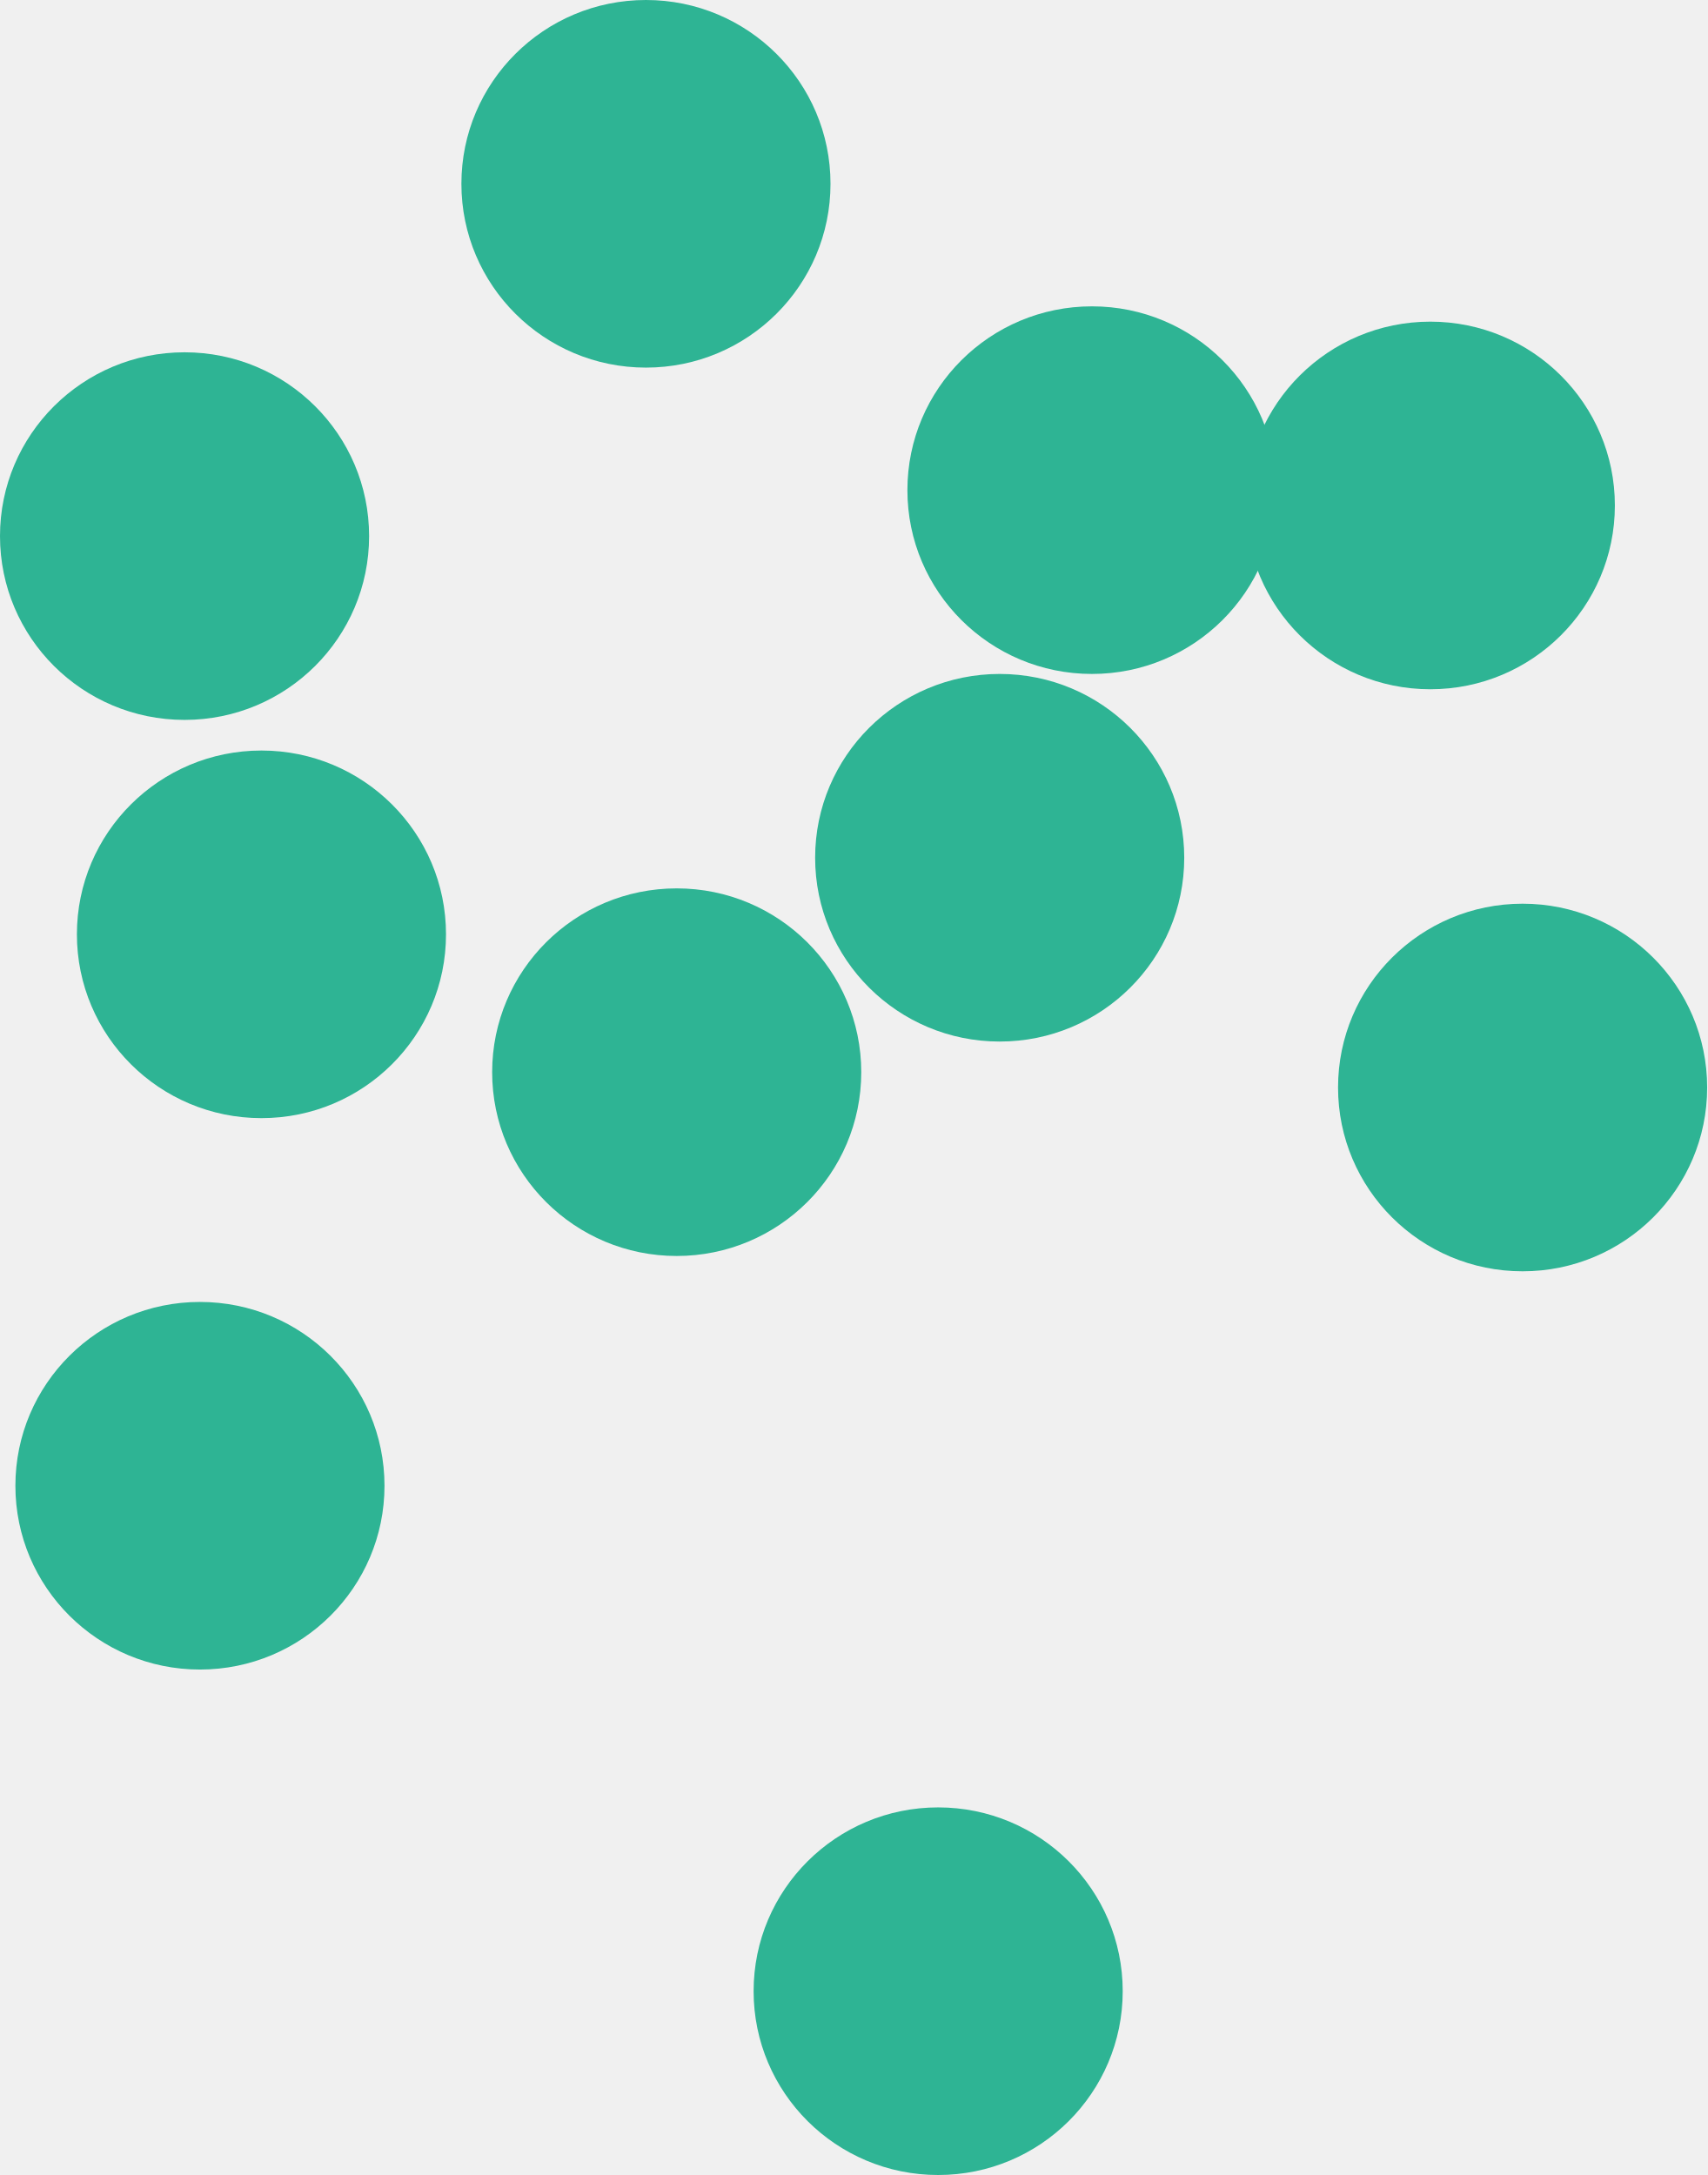
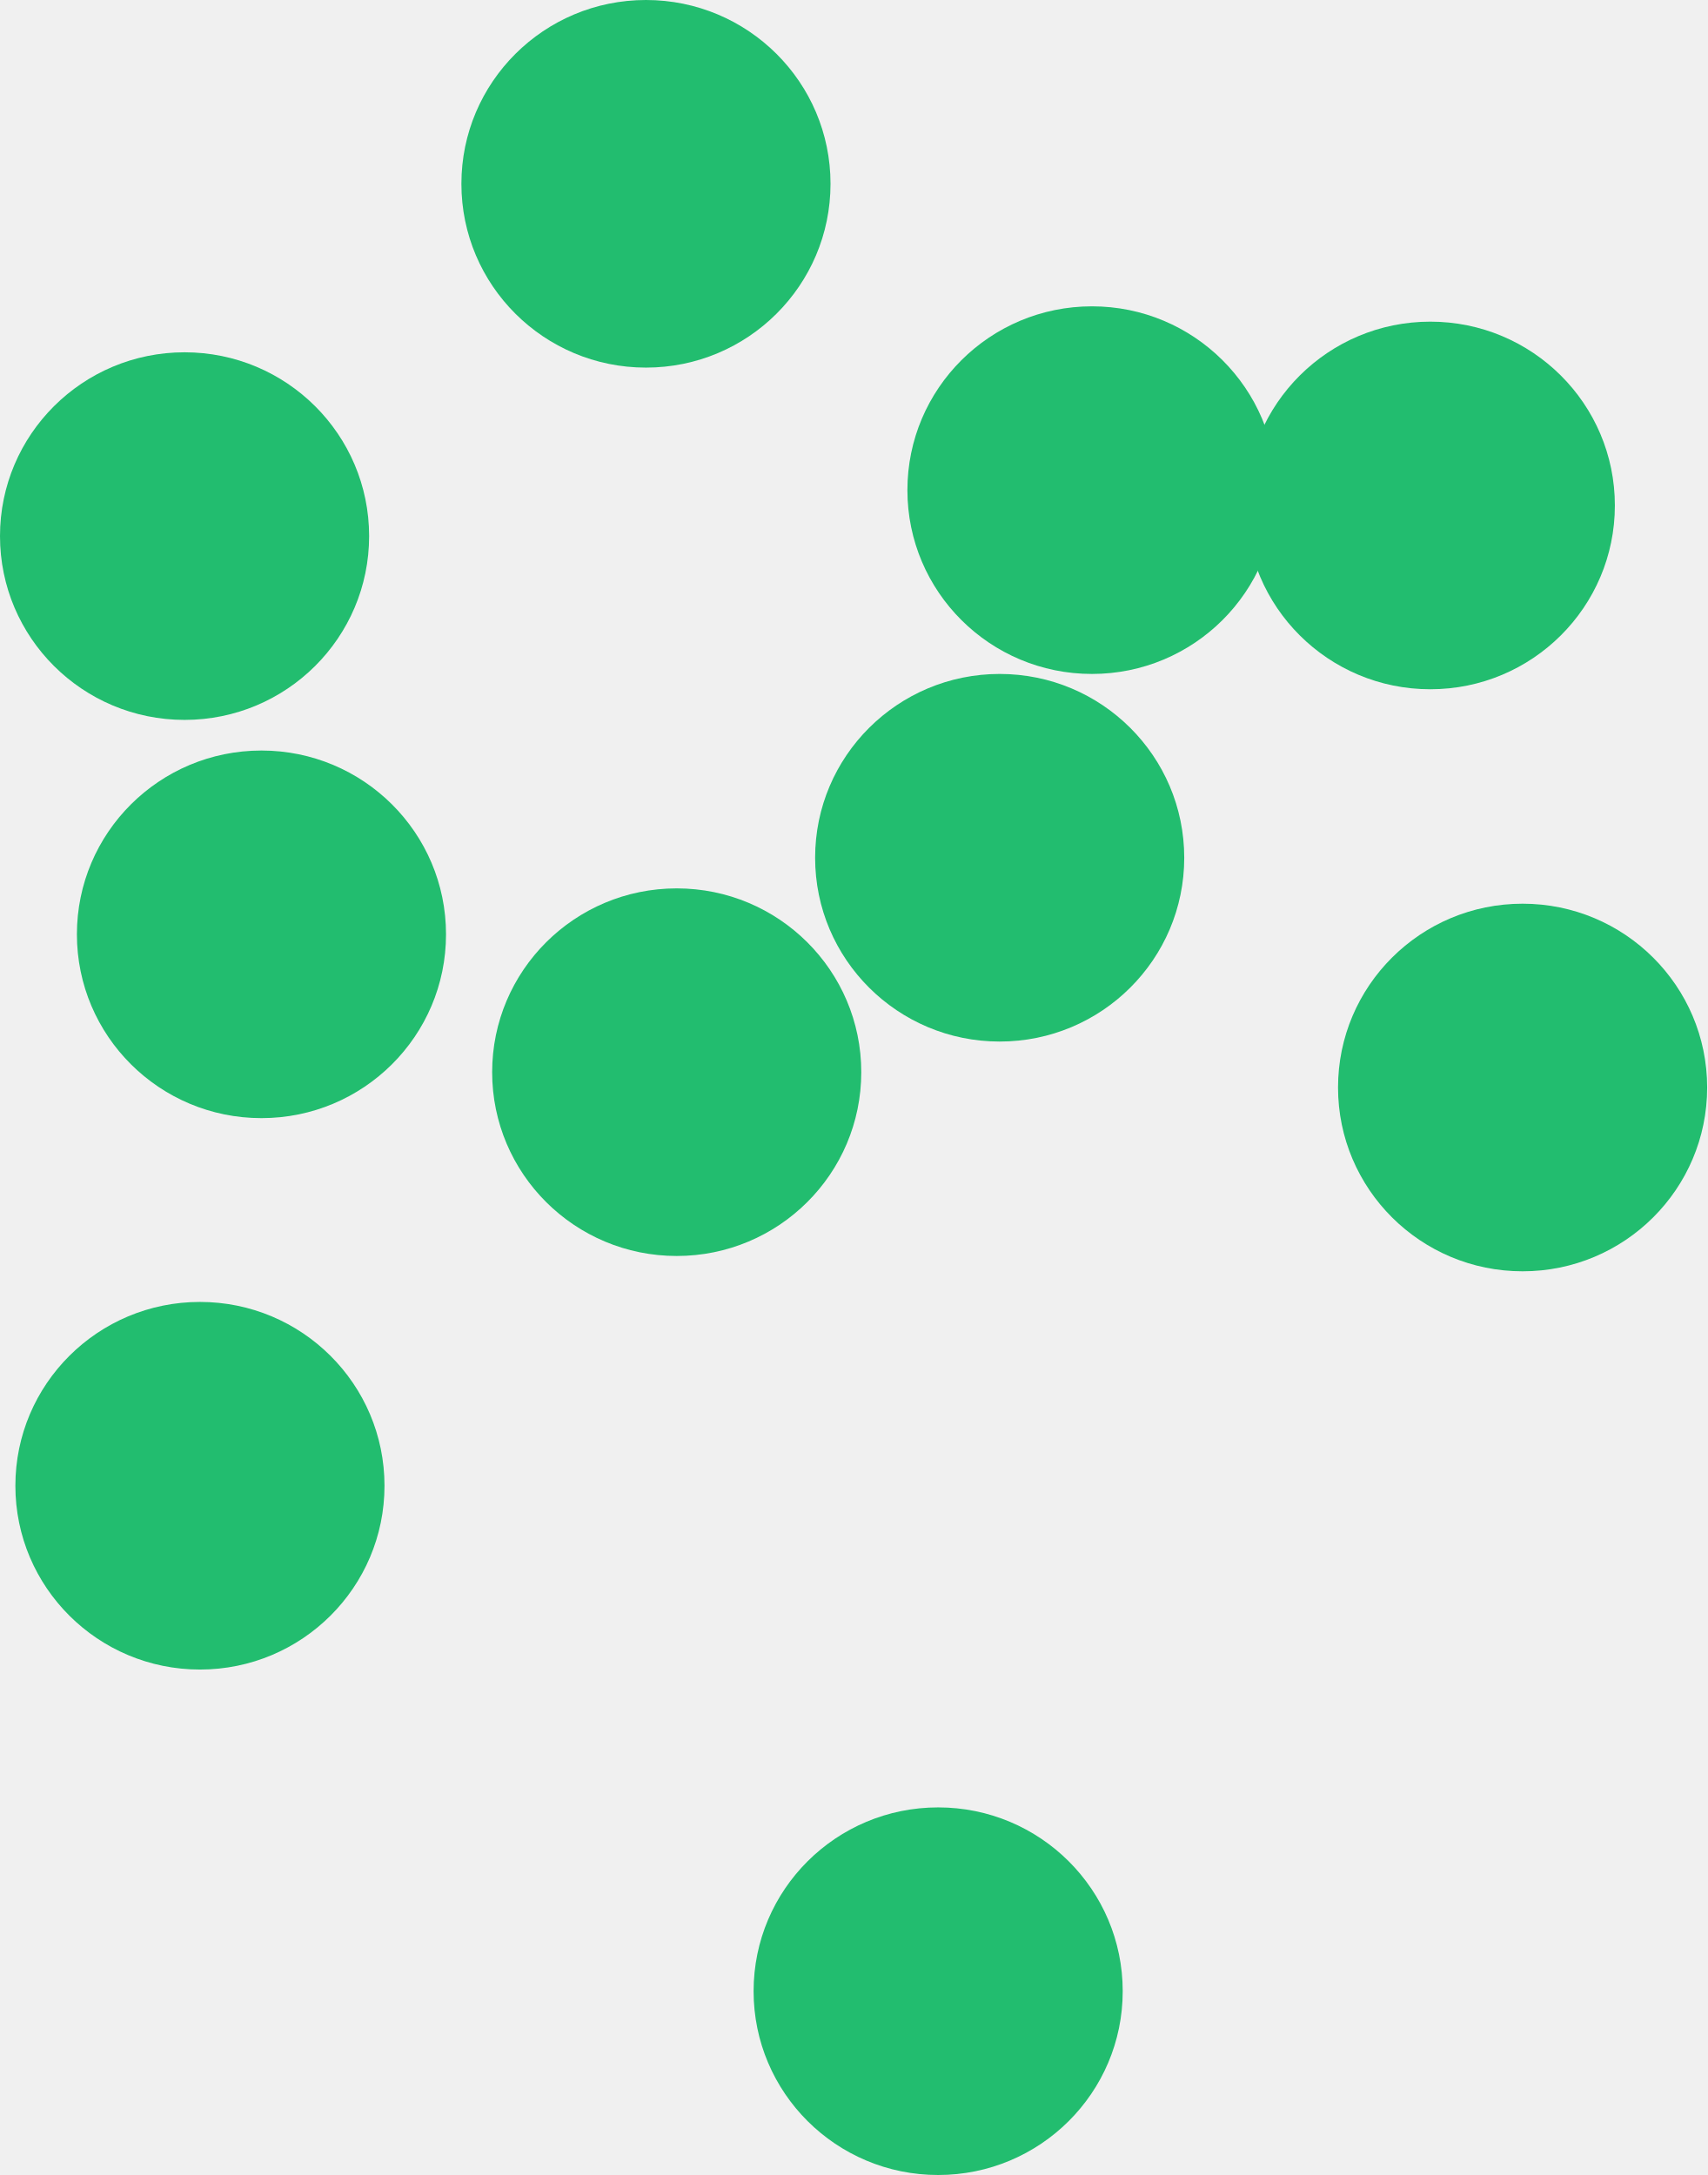
- <svg xmlns="http://www.w3.org/2000/svg" width="124px" height="158px" viewBox="0 0 124 158" version="1.1">
-   <g id="Wireframes-HiFi" stroke="none" stroke-width="1" fill="none" fill-rule="evenodd">
-     <g id="CollAction-Wireframe---CH---1.0:-Homepage" transform="translate(-956, -1610)" fill="#2EB494">
-       <g id="Group-3" transform="translate(360, 1597)">
-         <g id="element/graphic/crowd" transform="translate(596, 13)">
-           <g id="icon/crowd">
-             <ellipse id="Oval-Copy" cx="46.919" cy="13.352" rx="13.405" ry="13.352" />
-             <ellipse id="Oval-Copy-8" cx="13.405" cy="38.944" rx="13.405" ry="13.352" />
-             <ellipse id="Oval-Copy-15" cx="18.991" cy="67.873" rx="13.405" ry="13.352" />
-             <ellipse id="Oval-Copy-16" cx="14.523" cy="107.93" rx="13.405" ry="13.352" />
-             <ellipse id="Oval-Copy-17" cx="49.153" cy="77.887" rx="13.405" ry="13.352" />
-             <ellipse id="Oval-Copy-18" cx="72.613" cy="62.31" rx="13.405" ry="13.352" />
-             <ellipse id="Oval-Copy-19" cx="79.315" cy="35.606" rx="13.405" ry="13.352" />
-             <ellipse id="Oval-Copy-20" cx="103.892" cy="36.718" rx="13.405" ry="13.352" />
-             <ellipse id="Oval-Copy-21" cx="110.595" cy="79" rx="13.405" ry="13.352" />
-             <ellipse id="Oval-Copy-22" cx="68.144" cy="144.648" rx="13.405" ry="13.352" />
-           </g>
-         </g>
-       </g>
-     </g>
+ <svg xmlns="http://www.w3.org/2000/svg" width="124" height="158" viewBox="0 0 124 158" fill="none">
+   <g clip-path="url(#clip0_1610_10035)">
+     <path d="M46.919 26.704C54.323 26.704 60.325 20.726 60.325 13.352C60.325 5.978 54.323 0 46.919 0C39.516 0 33.514 5.978 33.514 13.352C33.514 20.726 39.516 26.704 46.919 26.704Z" fill="#22BD6F" />
+     <path d="M13.405 52.296C20.809 52.296 26.811 46.318 26.811 38.944C26.811 31.57 20.809 25.592 13.405 25.592C6.002 25.592 0 31.57 0 38.944C0 46.318 6.002 52.296 13.405 52.296Z" fill="#22BD6F" />
+     <path d="M18.991 81.225C26.395 81.225 32.397 75.248 32.397 67.873C32.397 60.499 26.395 54.521 18.991 54.521C11.588 54.521 5.586 60.499 5.586 67.873C5.586 75.248 11.588 81.225 18.991 81.225Z" fill="#22BD6F" />
+     <path d="M14.523 121.282C21.926 121.282 27.928 115.304 27.928 107.93C27.928 100.555 21.926 94.577 14.523 94.577C7.119 94.577 1.117 100.555 1.117 107.93C1.117 115.304 7.119 121.282 14.523 121.282Z" fill="#22BD6F" />
+     <path d="M49.154 91.239C56.557 91.239 62.559 85.261 62.559 77.887C62.559 70.513 56.557 64.535 49.154 64.535C41.75 64.535 35.748 70.513 35.748 77.887C35.748 85.261 41.75 91.239 49.154 91.239Z" fill="#22BD6F" />
+     <path d="M72.612 75.662C80.016 75.662 86.018 69.684 86.018 62.31C86.018 54.936 80.016 48.958 72.612 48.958C65.209 48.958 59.207 54.936 59.207 62.31C59.207 69.684 65.209 75.662 72.612 75.662Z" fill="#22BD6F" />
+     <path d="M79.316 48.958C86.719 48.958 92.721 42.98 92.721 35.605C92.721 28.231 86.719 22.253 79.316 22.253C71.912 22.253 65.91 28.231 65.91 35.605C65.91 42.98 71.912 48.958 79.316 48.958Z" fill="#22BD6F" />
+     <path d="M103.892 50.07C111.295 50.07 117.297 44.093 117.297 36.718C117.297 29.344 111.295 23.366 103.892 23.366C96.488 23.366 90.486 29.344 90.486 36.718C90.486 44.093 96.488 50.07 103.892 50.07Z" fill="#22BD6F" />
+     <path d="M110.595 92.352C117.998 92.352 124 86.374 124 79C124 71.626 117.998 65.648 110.595 65.648C103.191 65.648 97.189 71.626 97.189 79C97.189 86.374 103.191 92.352 110.595 92.352Z" fill="#22BD6F" />
+     <path d="M68.144 158C75.547 158 81.549 152.022 81.549 144.648C81.549 137.274 75.547 131.296 68.144 131.296C60.74 131.296 54.738 137.274 54.738 144.648C54.738 152.022 60.74 158 68.144 158Z" fill="#22BD6F" />
  </g>
+   <defs>
+     <clipPath id="clip0_1610_10035">
+       <rect width="124" height="158" fill="white" />
+     </clipPath>
+   </defs>
</svg>
